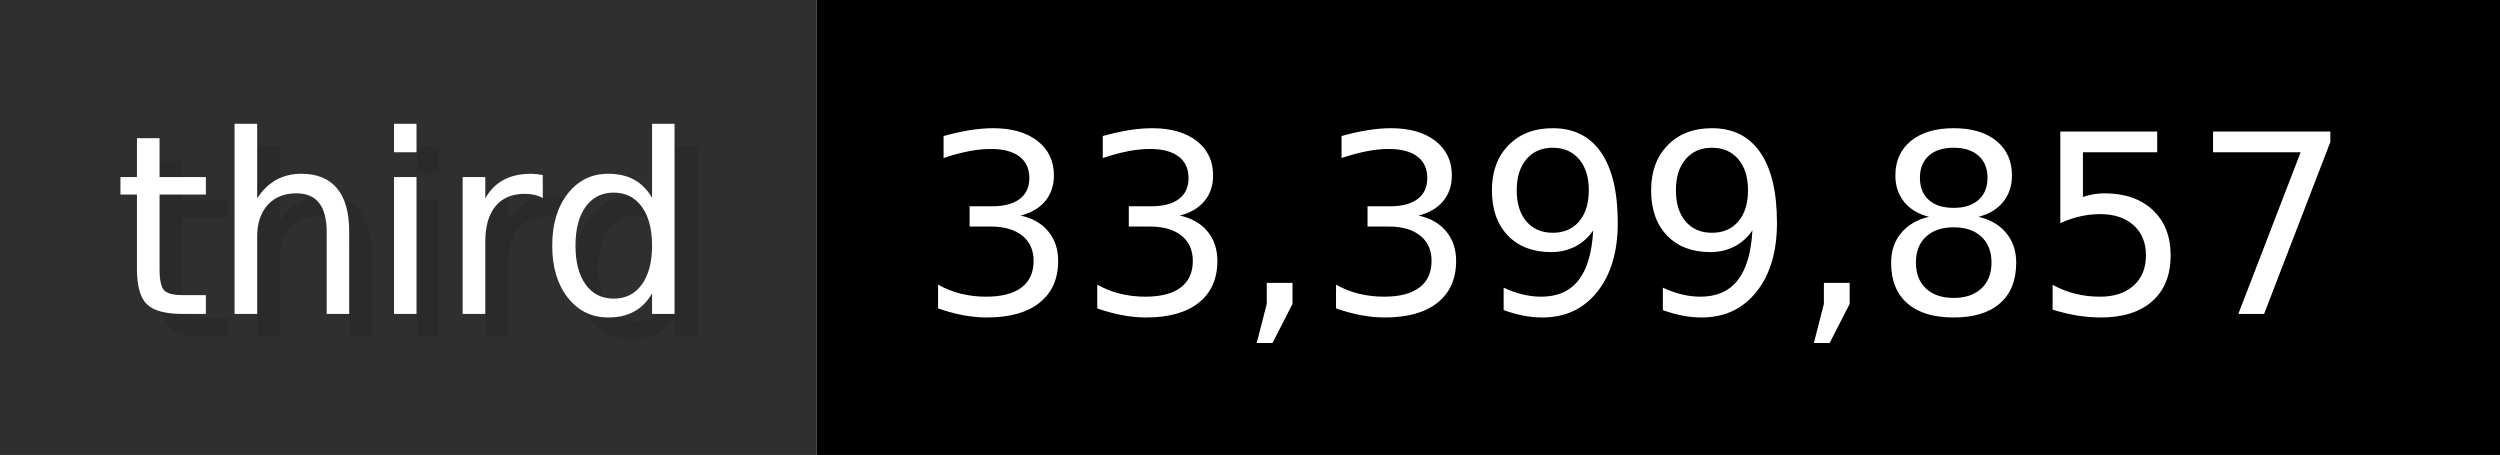
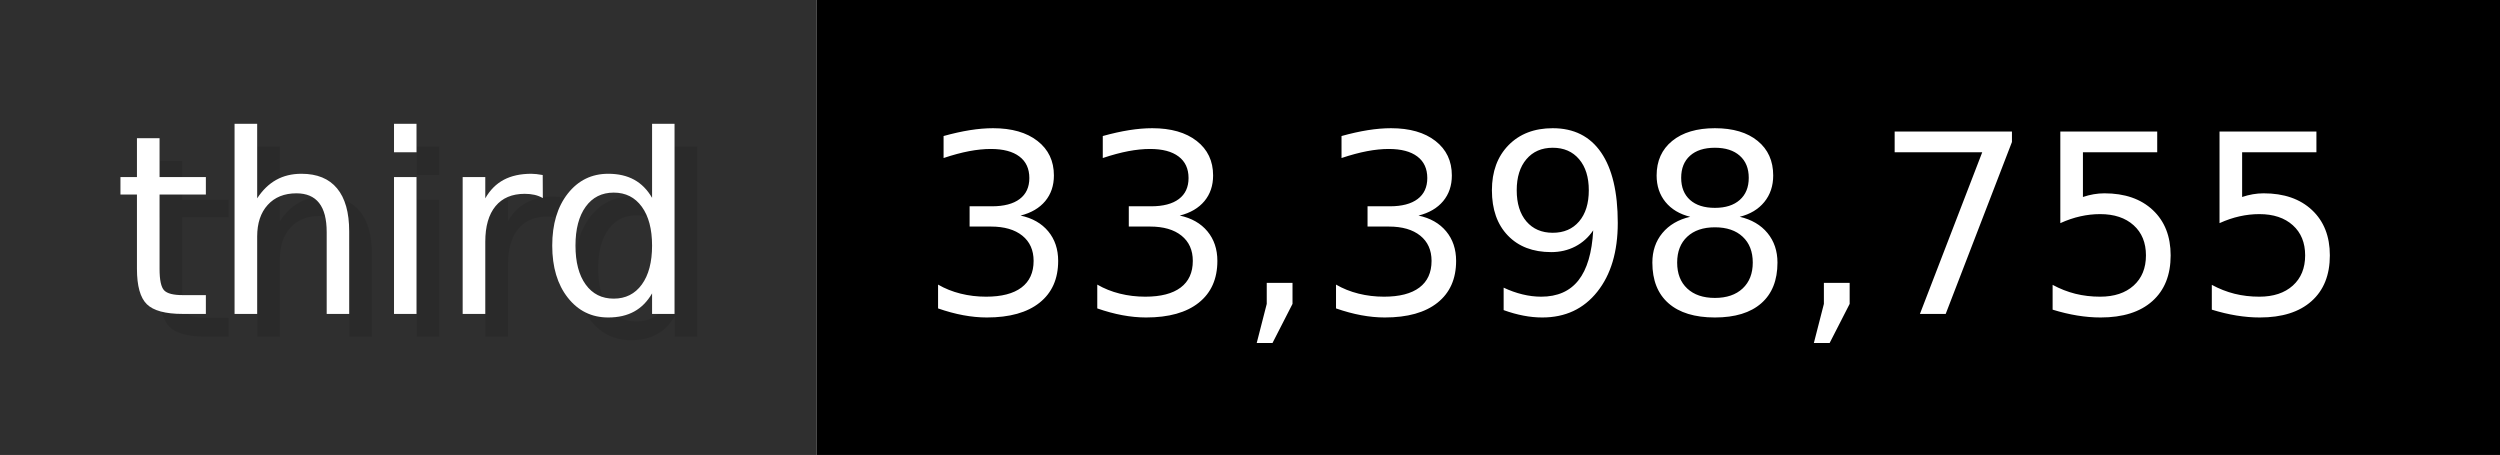
- <svg xmlns="http://www.w3.org/2000/svg" width="109.9" height="20" viewBox="0 0 1099 200" role="img" aria-label="third: 33,399,857">
+ <svg xmlns="http://www.w3.org/2000/svg" width="109.9" height="20" viewBox="0 0 1099 200" role="img" aria-label="third: 33,398,755">
  <g>
    <rect fill="#2F2F2F" width="359" height="200" />
    <rect fill="#" x="359" width="740" height="200" />
  </g>
  <g aria-hidden="true" fill="#fff" text-anchor="start" font-family="Verdana,DejaVu Sans,sans-serif" font-size="110">
    <text x="60" y="148" textLength="259" fill="#000" opacity="0.1">third</text>
    <text x="50" y="138" textLength="259">third</text>
-     <text x="414" y="148" textLength="640" fill="#000" opacity="0.1">33,399,857</text>
-     <text x="404" y="138" textLength="640">33,399,857</text>
+     <text x="414" y="148" textLength="640" fill="#000" opacity="0.1">33,398,755</text>
+     <text x="404" y="138" textLength="640">33,398,755</text>
  </g>
</svg>
